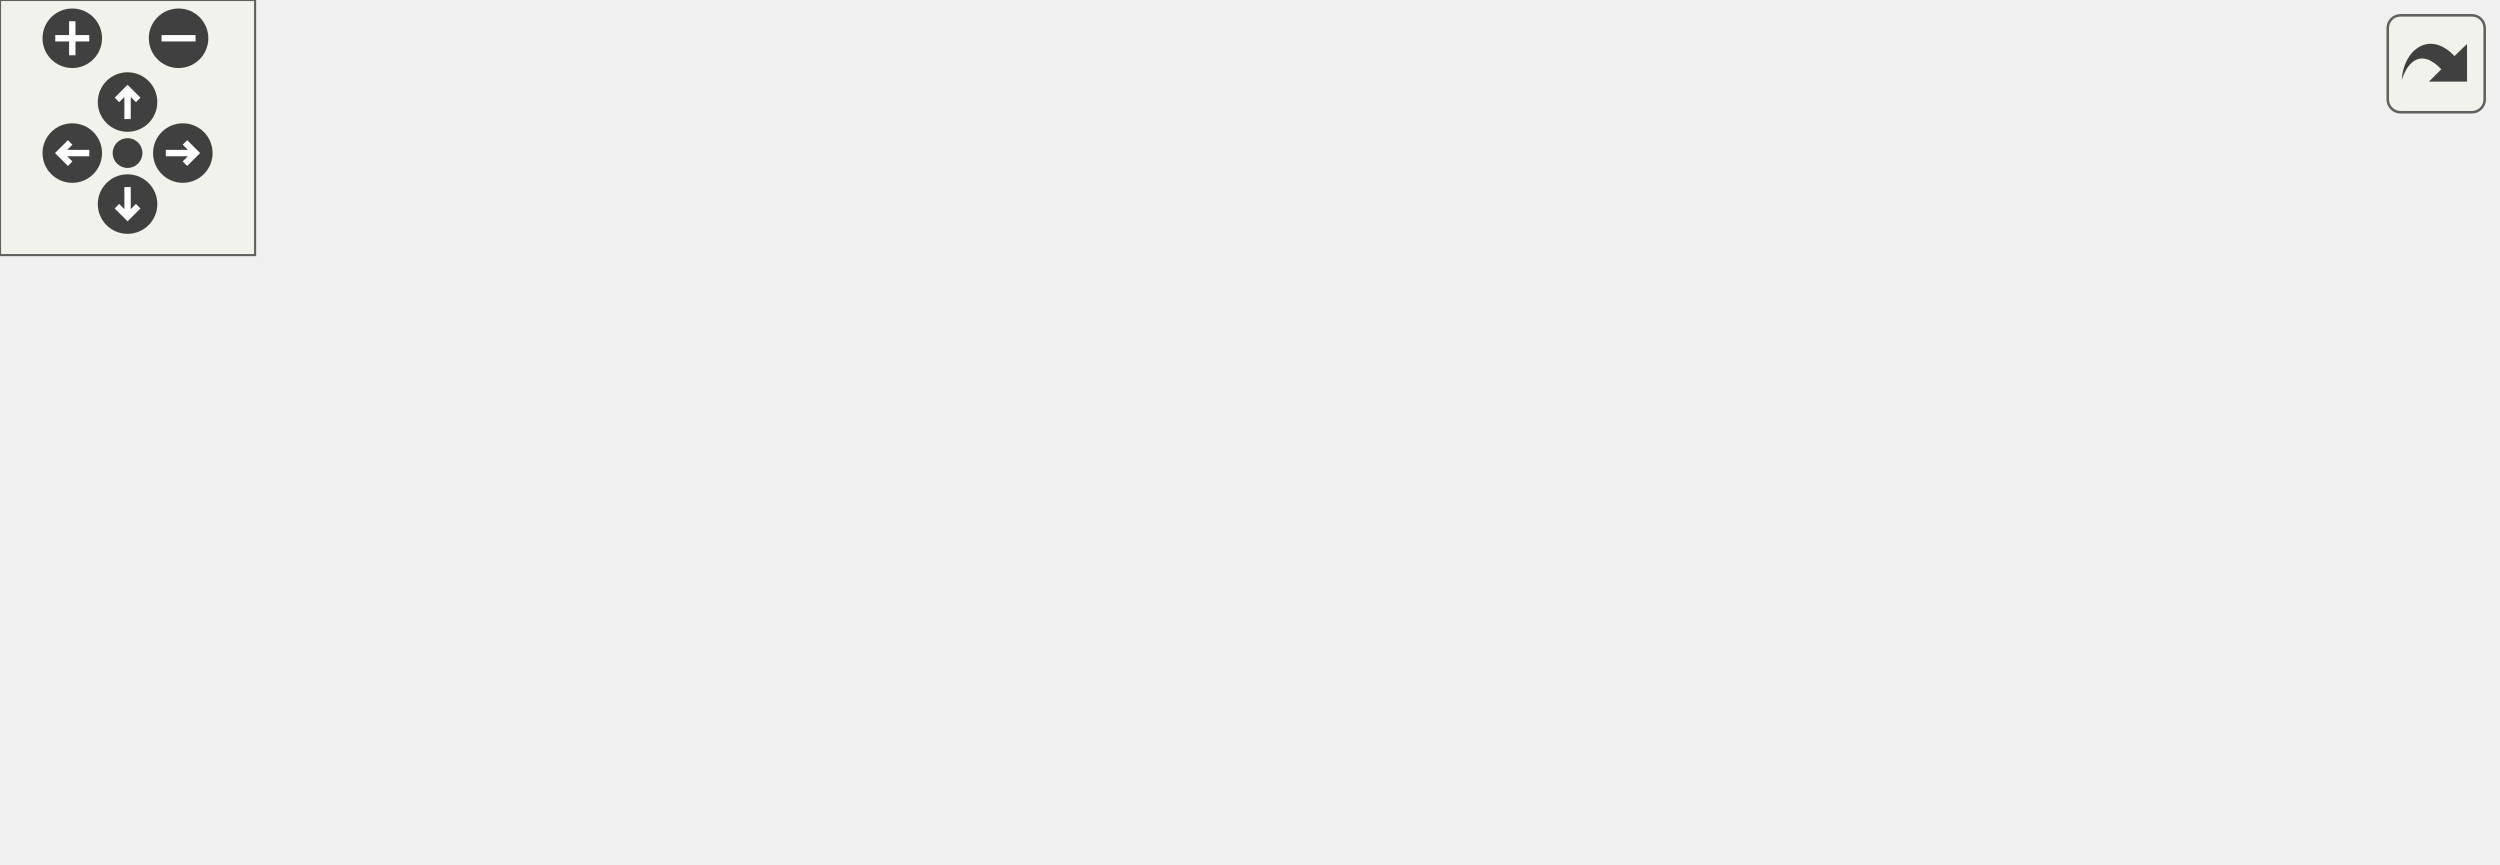
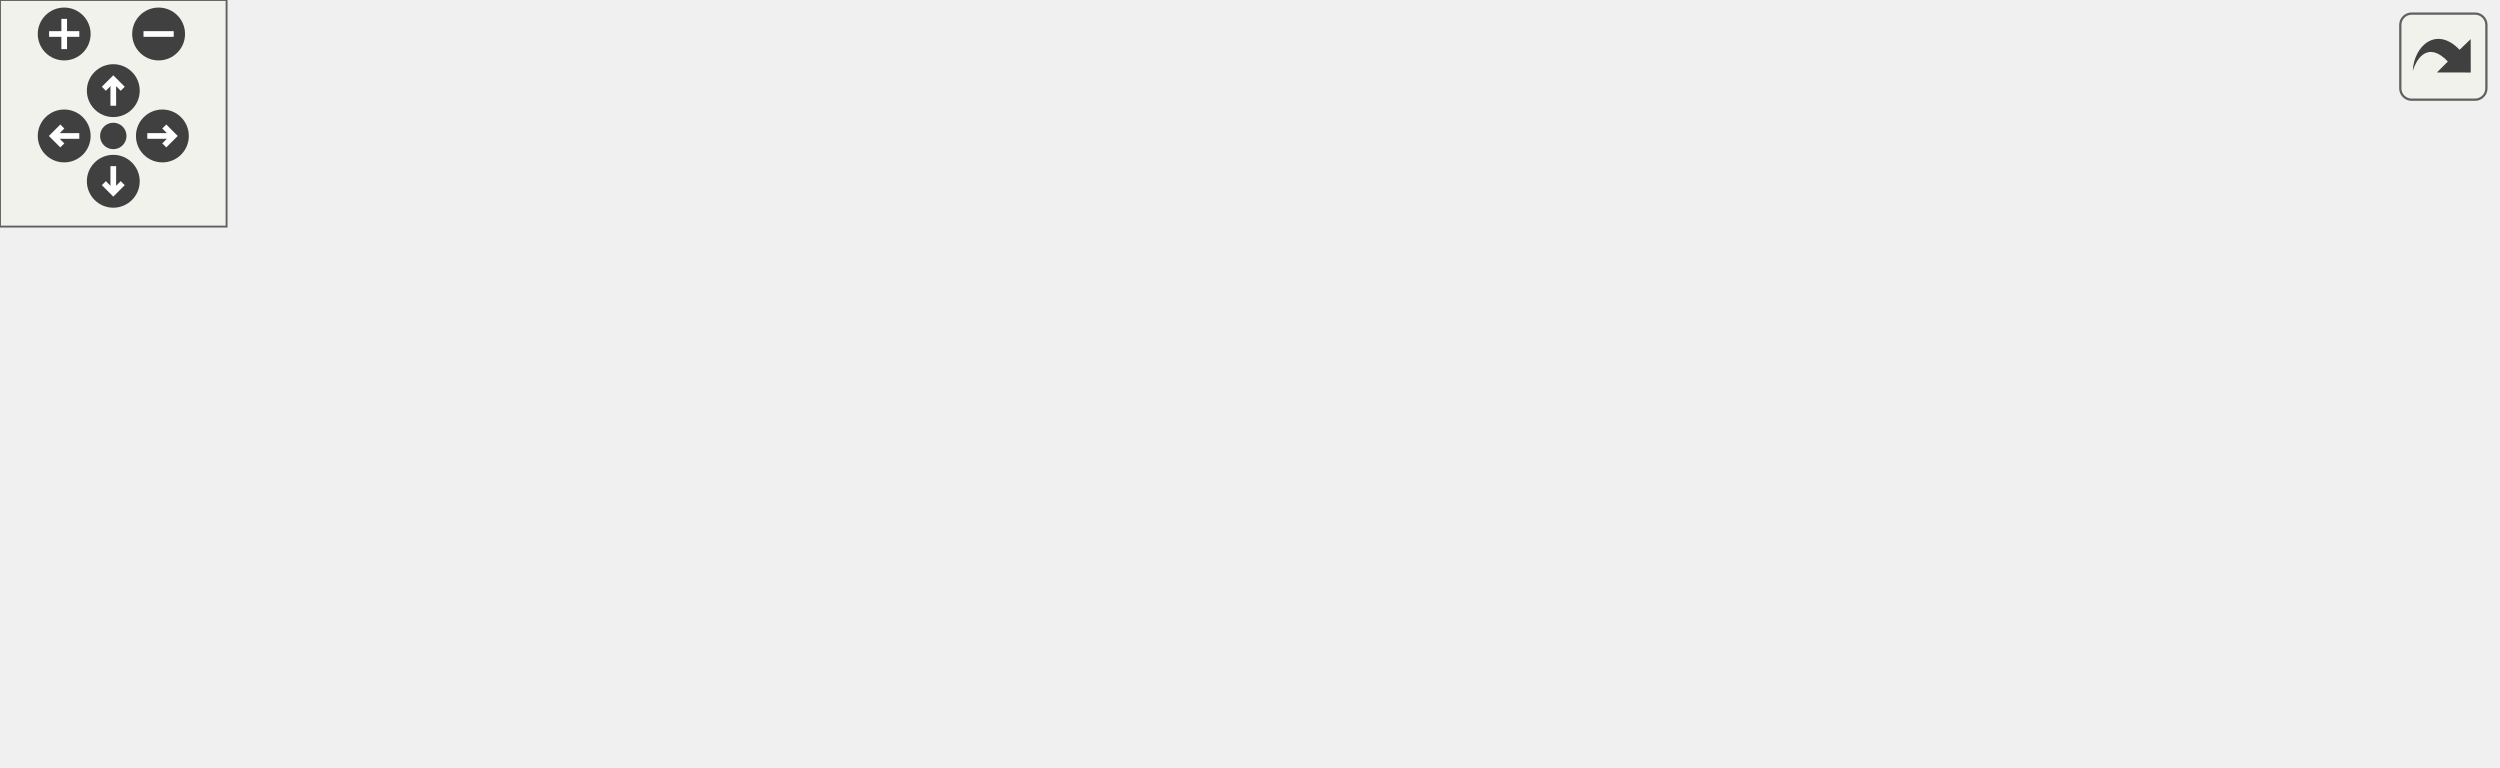
<svg xmlns="http://www.w3.org/2000/svg" xmlns:xlink="http://www.w3.org/1999/xlink" id="main" version="1.1" xml:space="preserve">
  <style type="text/css">
.edge:hover path { stroke: red; }
.edge:hover polygon { stroke: red; fill: red; }
</style>
  <defs>
    <circle id="rim" cx="0" cy="0" r="7" />
    <circle id="rim2" cx="0" cy="0" r="3.5" />
    <g id="zoomPlus">
      <use xlink:href="#rim" fill="#404040">
        <set attributeName="fill" to="#808080" begin="zoomplus.mouseover" end="zoomplus.mouseout" />
      </use>
      <path d="M-4,0h8M0,-4v8" fill="none" stroke="white" stroke-width="1.5" pointer-events="none" />
    </g>
    <g id="zoomMin">
      <use xlink:href="#rim" fill="#404040">
        <set attributeName="fill" to="#808080" begin="zoomminus.mouseover" end="zoomminus.mouseout" />
      </use>
      <path d="M-4,0h8" fill="none" stroke="white" stroke-width="1.5" pointer-events="none" />
    </g>
    <g id="dirArrow">
      <path fill="none" stroke="white" stroke-width="1.5" d="M0,-3.0v7 M-2.5,-0.5L0,-3.0L2.5,-0.5" />
    </g>
    <g id="resetDef">
      <use xlink:href="#rim2" fill="#404040">
        <set attributeName="fill" to="#808080" begin="reset.mouseover" end="reset.mouseout" />
      </use>
    </g>
  </defs>
  <svg id="graph" class="graph">
    <g id="viewport">
      <g id="node1" class="node">
        <g id="a_node1">
          <a xlink:title=" ">
-             <polygon fill="#bfbfbf" stroke="black" points="238,-112.5 238,-142.5 361,-142.5 361,-112.5 238,-112.5" />
-             <text text-anchor="start" x="246" y="-130.5" font-family="Helvetica,sans-Serif" font-size="10.00">src/storage/liderboard</text>
-             <text text-anchor="middle" x="299.5" y="-119.5" font-family="Helvetica,sans-Serif" font-size="10.00">/liderboard.h</text>
+             <polygon fill="#bfbfbf" stroke="black" points="280,-112.5 280,-142.5 403,-142.5 403,-112.5 280,-112.5" />
+             <text text-anchor="start" x="288" y="-130.5" font-family="Helvetica,sans-Serif" font-size="10.00">src/storage/liderboard</text>
+             <text text-anchor="middle" x="341.5" y="-119.5" font-family="Helvetica,sans-Serif" font-size="10.00">/liderboard.h</text>
          </a>
        </g>
      </g>
      <g id="node2" class="node">
        <g id="a_node2">
          <a xlink:title=" ">
            <polygon fill="none" stroke="#bfbfbf" points="0,-56.5 0,-75.5 41,-75.5 41,-56.5 0,-56.5" />
            <text text-anchor="middle" x="20.5" y="-63.5" font-family="Helvetica,sans-Serif" font-size="10.00">QFile</text>
          </a>
        </g>
      </g>
      <g id="edge1" class="edge">
-         <path fill="none" stroke="midnightblue" d="M237.97,-115.87C189.41,-107.08 119.8,-93.56 50.76,-76.14" />
-         <polygon fill="midnightblue" stroke="midnightblue" points="51.58,-72.73 41.02,-73.65 49.85,-79.52 51.58,-72.73" />
+         <path fill="none" stroke="midnightblue" d="M279.79,-118.2C222.62,-109.98 135.13,-96.04 50.98,-76.12" />
+         <polygon fill="midnightblue" stroke="midnightblue" points="51.54,-72.65 41,-73.72 49.91,-79.46 51.54,-72.65" />
      </g>
      <g id="node3" class="node">
        <g id="a_node3">
          <a xlink:title=" ">
            <polygon fill="none" stroke="#bfbfbf" points="59,-56.5 59,-75.5 130,-75.5 130,-56.5 59,-56.5" />
            <text text-anchor="middle" x="94.5" y="-63.5" font-family="Helvetica,sans-Serif" font-size="10.00">QJsonArray</text>
          </a>
        </g>
      </g>
      <g id="edge2" class="edge">
-         <path fill="none" stroke="midnightblue" d="M251.18,-112.47C215.35,-102.08 167.12,-88.08 133.68,-78.37" />
-         <polygon fill="midnightblue" stroke="midnightblue" points="134.39,-74.93 123.81,-75.51 132.44,-81.66 134.39,-74.93" />
+         <path fill="none" stroke="midnightblue" d="M283.28,-112.47C239.36,-101.9 179.99,-87.59 139.64,-77.87" />
+         <polygon fill="midnightblue" stroke="midnightblue" points="140.35,-74.45 129.81,-75.51 138.71,-81.25 140.35,-74.45" />
      </g>
      <g id="node4" class="node">
        <g id="a_node4">
          <a xlink:title=" ">
            <polygon fill="none" stroke="#bfbfbf" points="148,-56.5 148,-75.5 243,-75.5 243,-56.5 148,-56.5" />
            <text text-anchor="middle" x="195.5" y="-63.5" font-family="Helvetica,sans-Serif" font-size="10.00">QJsonDocument</text>
          </a>
        </g>
      </g>
      <g id="edge3" class="edge">
-         <path fill="none" stroke="midnightblue" d="M274.85,-112.4C258.18,-102.86 236.27,-90.32 219.69,-80.84" />
-         <polygon fill="midnightblue" stroke="midnightblue" points="221.05,-77.59 210.63,-75.66 217.57,-83.66 221.05,-77.59" />
+         <path fill="none" stroke="midnightblue" d="M306.9,-112.4C282.4,-102.42 249.84,-89.15 226.25,-79.53" />
+         <polygon fill="midnightblue" stroke="midnightblue" points="227.33,-76.19 216.74,-75.66 224.68,-82.67 227.33,-76.19" />
      </g>
      <g id="node5" class="node">
        <g id="a_node5">
          <a xlink:title=" ">
            <polygon fill="none" stroke="#bfbfbf" points="261.5,-56.5 261.5,-75.5 337.5,-75.5 337.5,-56.5 261.5,-56.5" />
            <text text-anchor="middle" x="299.5" y="-63.5" font-family="Helvetica,sans-Serif" font-size="10.00">QJsonObject</text>
          </a>
        </g>
      </g>
      <g id="edge4" class="edge">
-         <path fill="none" stroke="midnightblue" d="M299.5,-112.4C299.5,-104.47 299.5,-94.46 299.5,-85.86" />
-         <polygon fill="midnightblue" stroke="midnightblue" points="303,-85.66 299.5,-75.66 296,-85.66 303,-85.66" />
+         <path fill="none" stroke="midnightblue" d="M331.55,-112.4C325.51,-103.84 317.76,-92.87 311.4,-83.86" />
+         <polygon fill="midnightblue" stroke="midnightblue" points="314.24,-81.81 305.61,-75.66 308.52,-85.85 314.24,-81.81" />
      </g>
      <g id="node6" class="node">
        <g id="a_node6">
          <a xlink:title=" ">
-             <polygon fill="none" stroke="#bfbfbf" points="355.5,-56.5 355.5,-75.5 415.5,-75.5 415.5,-56.5 355.5,-56.5" />
-             <text text-anchor="middle" x="385.5" y="-63.5" font-family="Helvetica,sans-Serif" font-size="10.00">iostream</text>
+             <polygon fill="none" stroke="#bfbfbf" points="355.5,-56.5 355.5,-75.5 411.5,-75.5 411.5,-56.5 355.5,-56.5" />
+             <text text-anchor="middle" x="383.5" y="-63.5" font-family="Helvetica,sans-Serif" font-size="10.00">QObject</text>
          </a>
        </g>
      </g>
      <g id="edge5" class="edge">
-         <path fill="none" stroke="midnightblue" d="M319.88,-112.4C333.41,-103.04 351.11,-90.79 364.72,-81.38" />
-         <polygon fill="midnightblue" stroke="midnightblue" points="366.75,-84.23 372.99,-75.66 362.77,-78.47 366.75,-84.23" />
+         <path fill="none" stroke="midnightblue" d="M351.45,-112.4C357.49,-103.84 365.24,-92.87 371.6,-83.86" />
+         <polygon fill="midnightblue" stroke="midnightblue" points="374.48,-85.85 377.39,-75.66 368.76,-81.81 374.48,-85.85" />
      </g>
      <g id="node7" class="node">
        <g id="a_node7">
          <a xlink:title=" ">
-             <polygon fill="none" stroke="#bfbfbf" points="434,-56.5 434,-75.5 481,-75.5 481,-56.5 434,-56.5" />
-             <text text-anchor="middle" x="457.5" y="-63.5" font-family="Helvetica,sans-Serif" font-size="10.00">qlist.h</text>
+             <polygon fill="none" stroke="#bfbfbf" points="429.5,-56.5 429.5,-75.5 489.5,-75.5 489.5,-56.5 429.5,-56.5" />
+             <text text-anchor="middle" x="459.5" y="-63.5" font-family="Helvetica,sans-Serif" font-size="10.00">iostream</text>
          </a>
        </g>
      </g>
      <g id="edge6" class="edge">
-         <path fill="none" stroke="midnightblue" d="M336.94,-112.4C363.69,-102.33 399.32,-88.91 424.9,-79.28" />
-         <polygon fill="midnightblue" stroke="midnightblue" points="426.38,-82.46 434.51,-75.66 423.92,-75.91 426.38,-82.46" />
+         <path fill="none" stroke="midnightblue" d="M369.46,-112.4C388.82,-102.64 414.41,-89.74 433.36,-80.18" />
+         <polygon fill="midnightblue" stroke="midnightblue" points="434.98,-83.29 442.33,-75.66 431.83,-77.04 434.98,-83.29" />
      </g>
      <g id="node8" class="node">
        <g id="a_node8">
-           <a xlink:href="utils_8h.html" target="_top" xlink:title=" ">
-             <polygon fill="none" stroke="black" points="499.5,-56.5 499.5,-75.5 563.5,-75.5 563.5,-56.5 499.5,-56.5" />
-             <text text-anchor="middle" x="531.5" y="-63.5" font-family="Helvetica,sans-Serif" font-size="10.00">src/utils.h</text>
+           <a xlink:title=" ">
+             <polygon fill="none" stroke="#bfbfbf" points="508,-56.5 508,-75.5 555,-75.5 555,-56.5 508,-56.5" />
+             <text text-anchor="middle" x="531.5" y="-63.5" font-family="Helvetica,sans-Serif" font-size="10.00">qlist.h</text>
          </a>
        </g>
      </g>
      <g id="edge7" class="edge">
-         <path fill="none" stroke="midnightblue" d="M354.19,-112.47C395.63,-101.85 451.72,-87.46 489.63,-77.74" />
-         <polygon fill="midnightblue" stroke="midnightblue" points="490.52,-81.12 499.34,-75.25 488.78,-74.34 490.52,-81.12" />
+         <path fill="none" stroke="midnightblue" d="M386.53,-112.4C420.74,-101.69 467.04,-87.19 498.02,-77.48" />
+         <polygon fill="midnightblue" stroke="midnightblue" points="499.4,-80.72 507.9,-74.39 497.31,-74.04 499.4,-80.72" />
      </g>
      <g id="node9" class="node">
        <g id="a_node9">
-           <a xlink:title=" ">
-             <polygon fill="none" stroke="#bfbfbf" points="471,-0.5 471,-19.5 524,-19.5 524,-0.5 471,-0.5" />
-             <text text-anchor="middle" x="497.5" y="-7.5" font-family="Helvetica,sans-Serif" font-size="10.00">QString</text>
+           <a xlink:href="utils_8h.html" target="_top" xlink:title=" ">
+             <polygon fill="none" stroke="black" points="573.5,-56.5 573.5,-75.5 637.5,-75.5 637.5,-56.5 573.5,-56.5" />
+             <text text-anchor="middle" x="605.5" y="-63.5" font-family="Helvetica,sans-Serif" font-size="10.00">src/utils.h</text>
          </a>
        </g>
      </g>
      <g id="edge8" class="edge">
-         <path fill="none" stroke="midnightblue" d="M525.89,-56.08C521.13,-48.53 514.18,-37.49 508.35,-28.23" />
-         <polygon fill="midnightblue" stroke="midnightblue" points="511.3,-26.35 503.01,-19.75 505.38,-30.08 511.3,-26.35" />
+         <path fill="none" stroke="midnightblue" d="M403.06,-112.62C452.29,-101.53 520,-86.27 563.27,-76.52" />
+         <polygon fill="midnightblue" stroke="midnightblue" points="564.19,-79.9 573.18,-74.28 562.65,-73.07 564.19,-79.9" />
      </g>
      <g id="node10" class="node">
        <g id="a_node10">
          <a xlink:title=" ">
-             <polygon fill="none" stroke="#bfbfbf" points="542,-0.5 542,-19.5 587,-19.5 587,-0.5 542,-0.5" />
-             <text text-anchor="middle" x="564.5" y="-7.5" font-family="Helvetica,sans-Serif" font-size="10.00">utility</text>
+             <polygon fill="none" stroke="#bfbfbf" points="545,-0.5 545,-19.5 598,-19.5 598,-0.5 545,-0.5" />
+             <text text-anchor="middle" x="571.5" y="-7.5" font-family="Helvetica,sans-Serif" font-size="10.00">QString</text>
          </a>
        </g>
      </g>
      <g id="edge9" class="edge">
-         <path fill="none" stroke="midnightblue" d="M536.95,-56.08C541.51,-48.61 548.17,-37.72 553.79,-28.52" />
-         <polygon fill="midnightblue" stroke="midnightblue" points="556.92,-30.11 559.15,-19.75 550.95,-26.46 556.92,-30.11" />
+         <path fill="none" stroke="midnightblue" d="M599.89,-56.08C595.13,-48.53 588.18,-37.49 582.35,-28.23" />
+         <polygon fill="midnightblue" stroke="midnightblue" points="585.3,-26.35 577.01,-19.75 579.38,-30.08 585.3,-26.35" />
+       </g>
+       <g id="node11" class="node">
+         <g id="a_node11">
+           <a xlink:title=" ">
+             <polygon fill="none" stroke="#bfbfbf" points="616,-0.5 616,-19.5 661,-19.5 661,-0.5 616,-0.5" />
+             <text text-anchor="middle" x="638.5" y="-7.5" font-family="Helvetica,sans-Serif" font-size="10.00">utility</text>
+           </a>
+         </g>
+       </g>
+       <g id="edge10" class="edge">
+         <path fill="none" stroke="midnightblue" d="M610.95,-56.08C615.51,-48.61 622.17,-37.72 627.79,-28.52" />
+         <polygon fill="midnightblue" stroke="midnightblue" points="630.92,-30.11 633.15,-19.75 624.95,-26.46 630.92,-30.11" />
      </g>
    </g>
  </svg>
  <g id="navigator" transform="translate(0 0)" fill="#404254">
    <rect fill="#f2f5e9" fill-opacity="0.5" stroke="#606060" stroke-width=".5" x="0" y="0" width="60" height="60" />
    <use id="zoomplus" xlink:href="#zoomPlus" x="17" y="9" />
    <use id="zoomminus" xlink:href="#zoomMin" x="42" y="9" />
    <use id="reset" xlink:href="#resetDef" x="30" y="36" />
    <g id="arrowUp" xlink:href="#dirArrow" transform="translate(30 24)">
      <use xlink:href="#rim" fill="#404040">
        <set attributeName="fill" to="#808080" begin="arrowUp.mouseover" end="arrowUp.mouseout" />
      </use>
      <path fill="none" stroke="white" stroke-width="1.5" d="M0,-3.0v7 M-2.5,-0.5L0,-3.0L2.5,-0.5" />
    </g>
    <g id="arrowRight" xlink:href="#dirArrow" transform="rotate(90) translate(36 -43)">
      <use xlink:href="#rim" fill="#404040">
        <set attributeName="fill" to="#808080" begin="arrowRight.mouseover" end="arrowRight.mouseout" />
      </use>
      <path fill="none" stroke="white" stroke-width="1.5" d="M0,-3.0v7 M-2.5,-0.5L0,-3.0L2.5,-0.5" />
    </g>
    <g id="arrowDown" xlink:href="#dirArrow" transform="rotate(180) translate(-30 -48)">
      <use xlink:href="#rim" fill="#404040">
        <set attributeName="fill" to="#808080" begin="arrowDown.mouseover" end="arrowDown.mouseout" />
      </use>
      <path fill="none" stroke="white" stroke-width="1.5" d="M0,-3.0v7 M-2.5,-0.5L0,-3.0L2.5,-0.5" />
    </g>
    <g id="arrowLeft" xlink:href="#dirArrow" transform="rotate(270) translate(-36 17)">
      <use xlink:href="#rim" fill="#404040">
        <set attributeName="fill" to="#808080" begin="arrowLeft.mouseover" end="arrowLeft.mouseout" />
      </use>
      <path fill="none" stroke="white" stroke-width="1.5" d="M0,-3.0v7 M-2.5,-0.5L0,-3.0L2.5,-0.5" />
    </g>
  </g>
  <svg viewBox="0 0 15 15" width="100%" height="30px" preserveAspectRatio="xMaxYMin meet">
    <g id="arrow_out" transform="scale(0.3 0.3)">
      <a xlink:href="storage_2liderboard_2liderboard_8h__incl_org.svg" target="_base">
        <rect id="button" ry="5" rx="5" y="6" x="6" height="38" width="38" fill="#f2f5e9" fill-opacity="0.5" stroke="#606060" stroke-width="1.0" />
        <path id="arrow" d="M 11.5,31.437 C 11.94,20.098 22.043,11.323 32.159,21.979 L 37.069,17.246 C 37.069,17.246 37.088,32 37.088,32 L 22.16,31.978 C 22.16,31.978 26.998,27.14 26.998,27.14 C 18.529,18.264 13.292,25.23 11.5,31.437 z" style="fill:#404040;" />
      </a>
    </g>
  </svg>
</svg>
